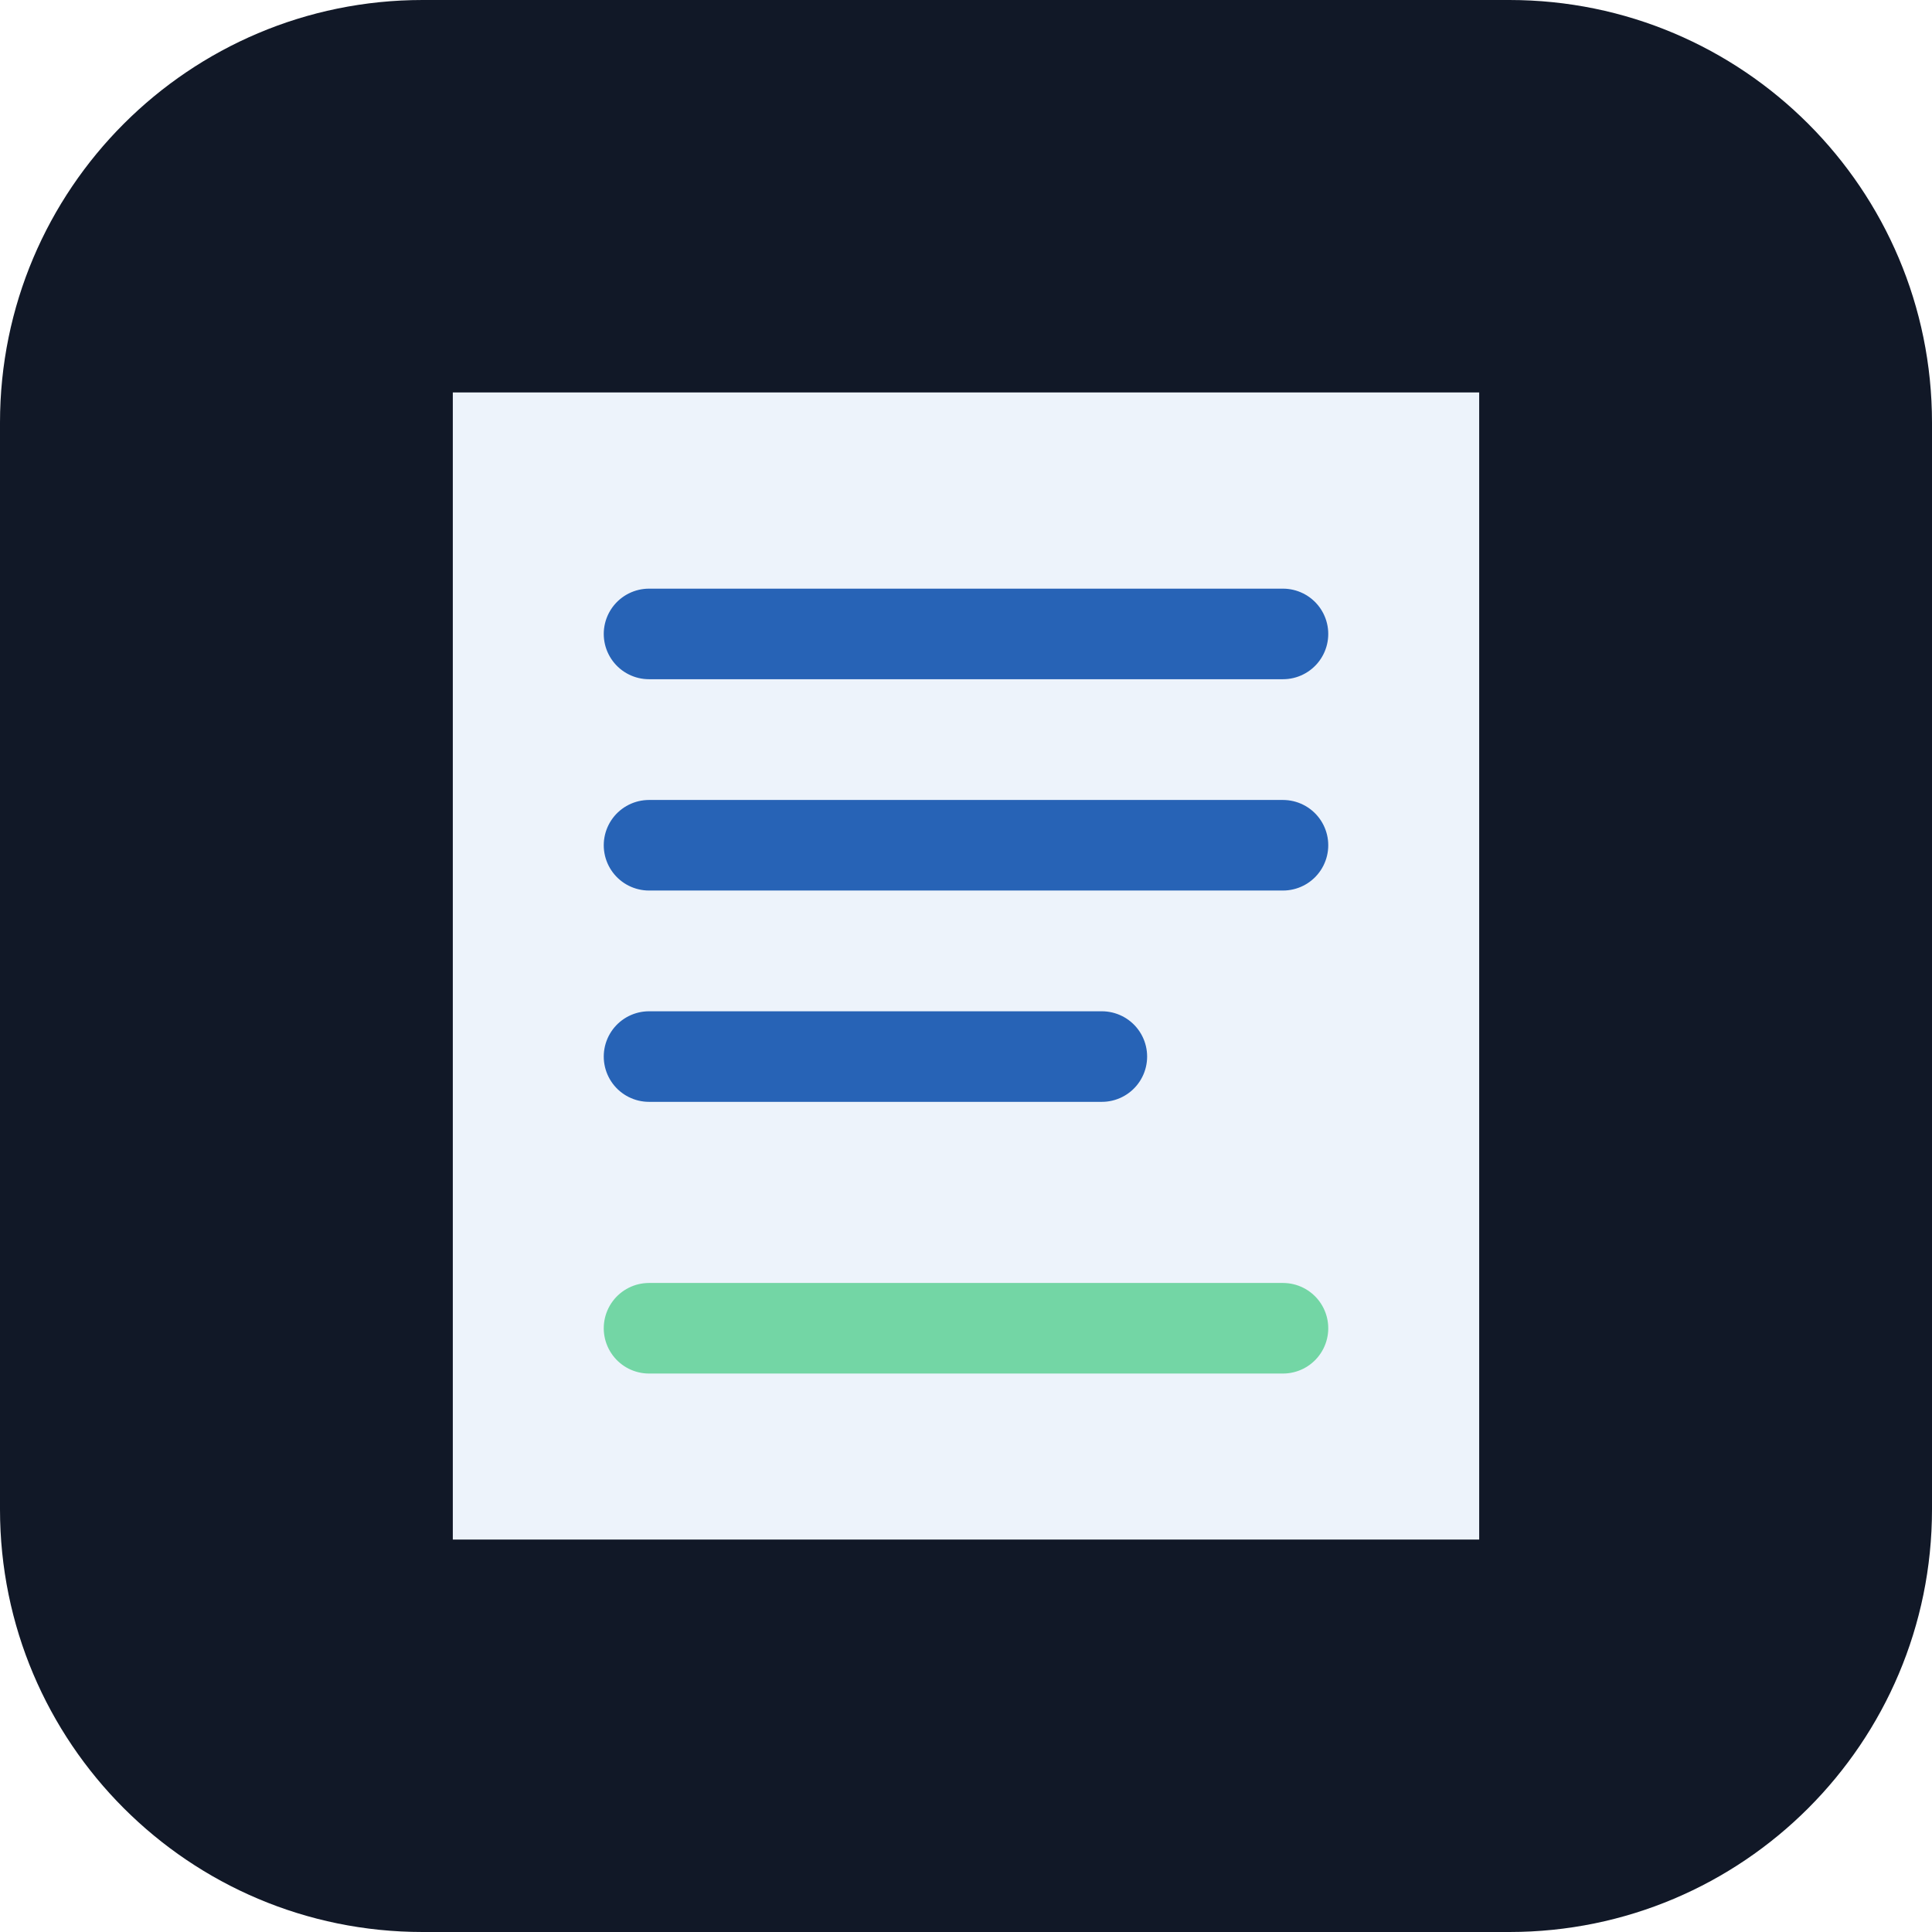
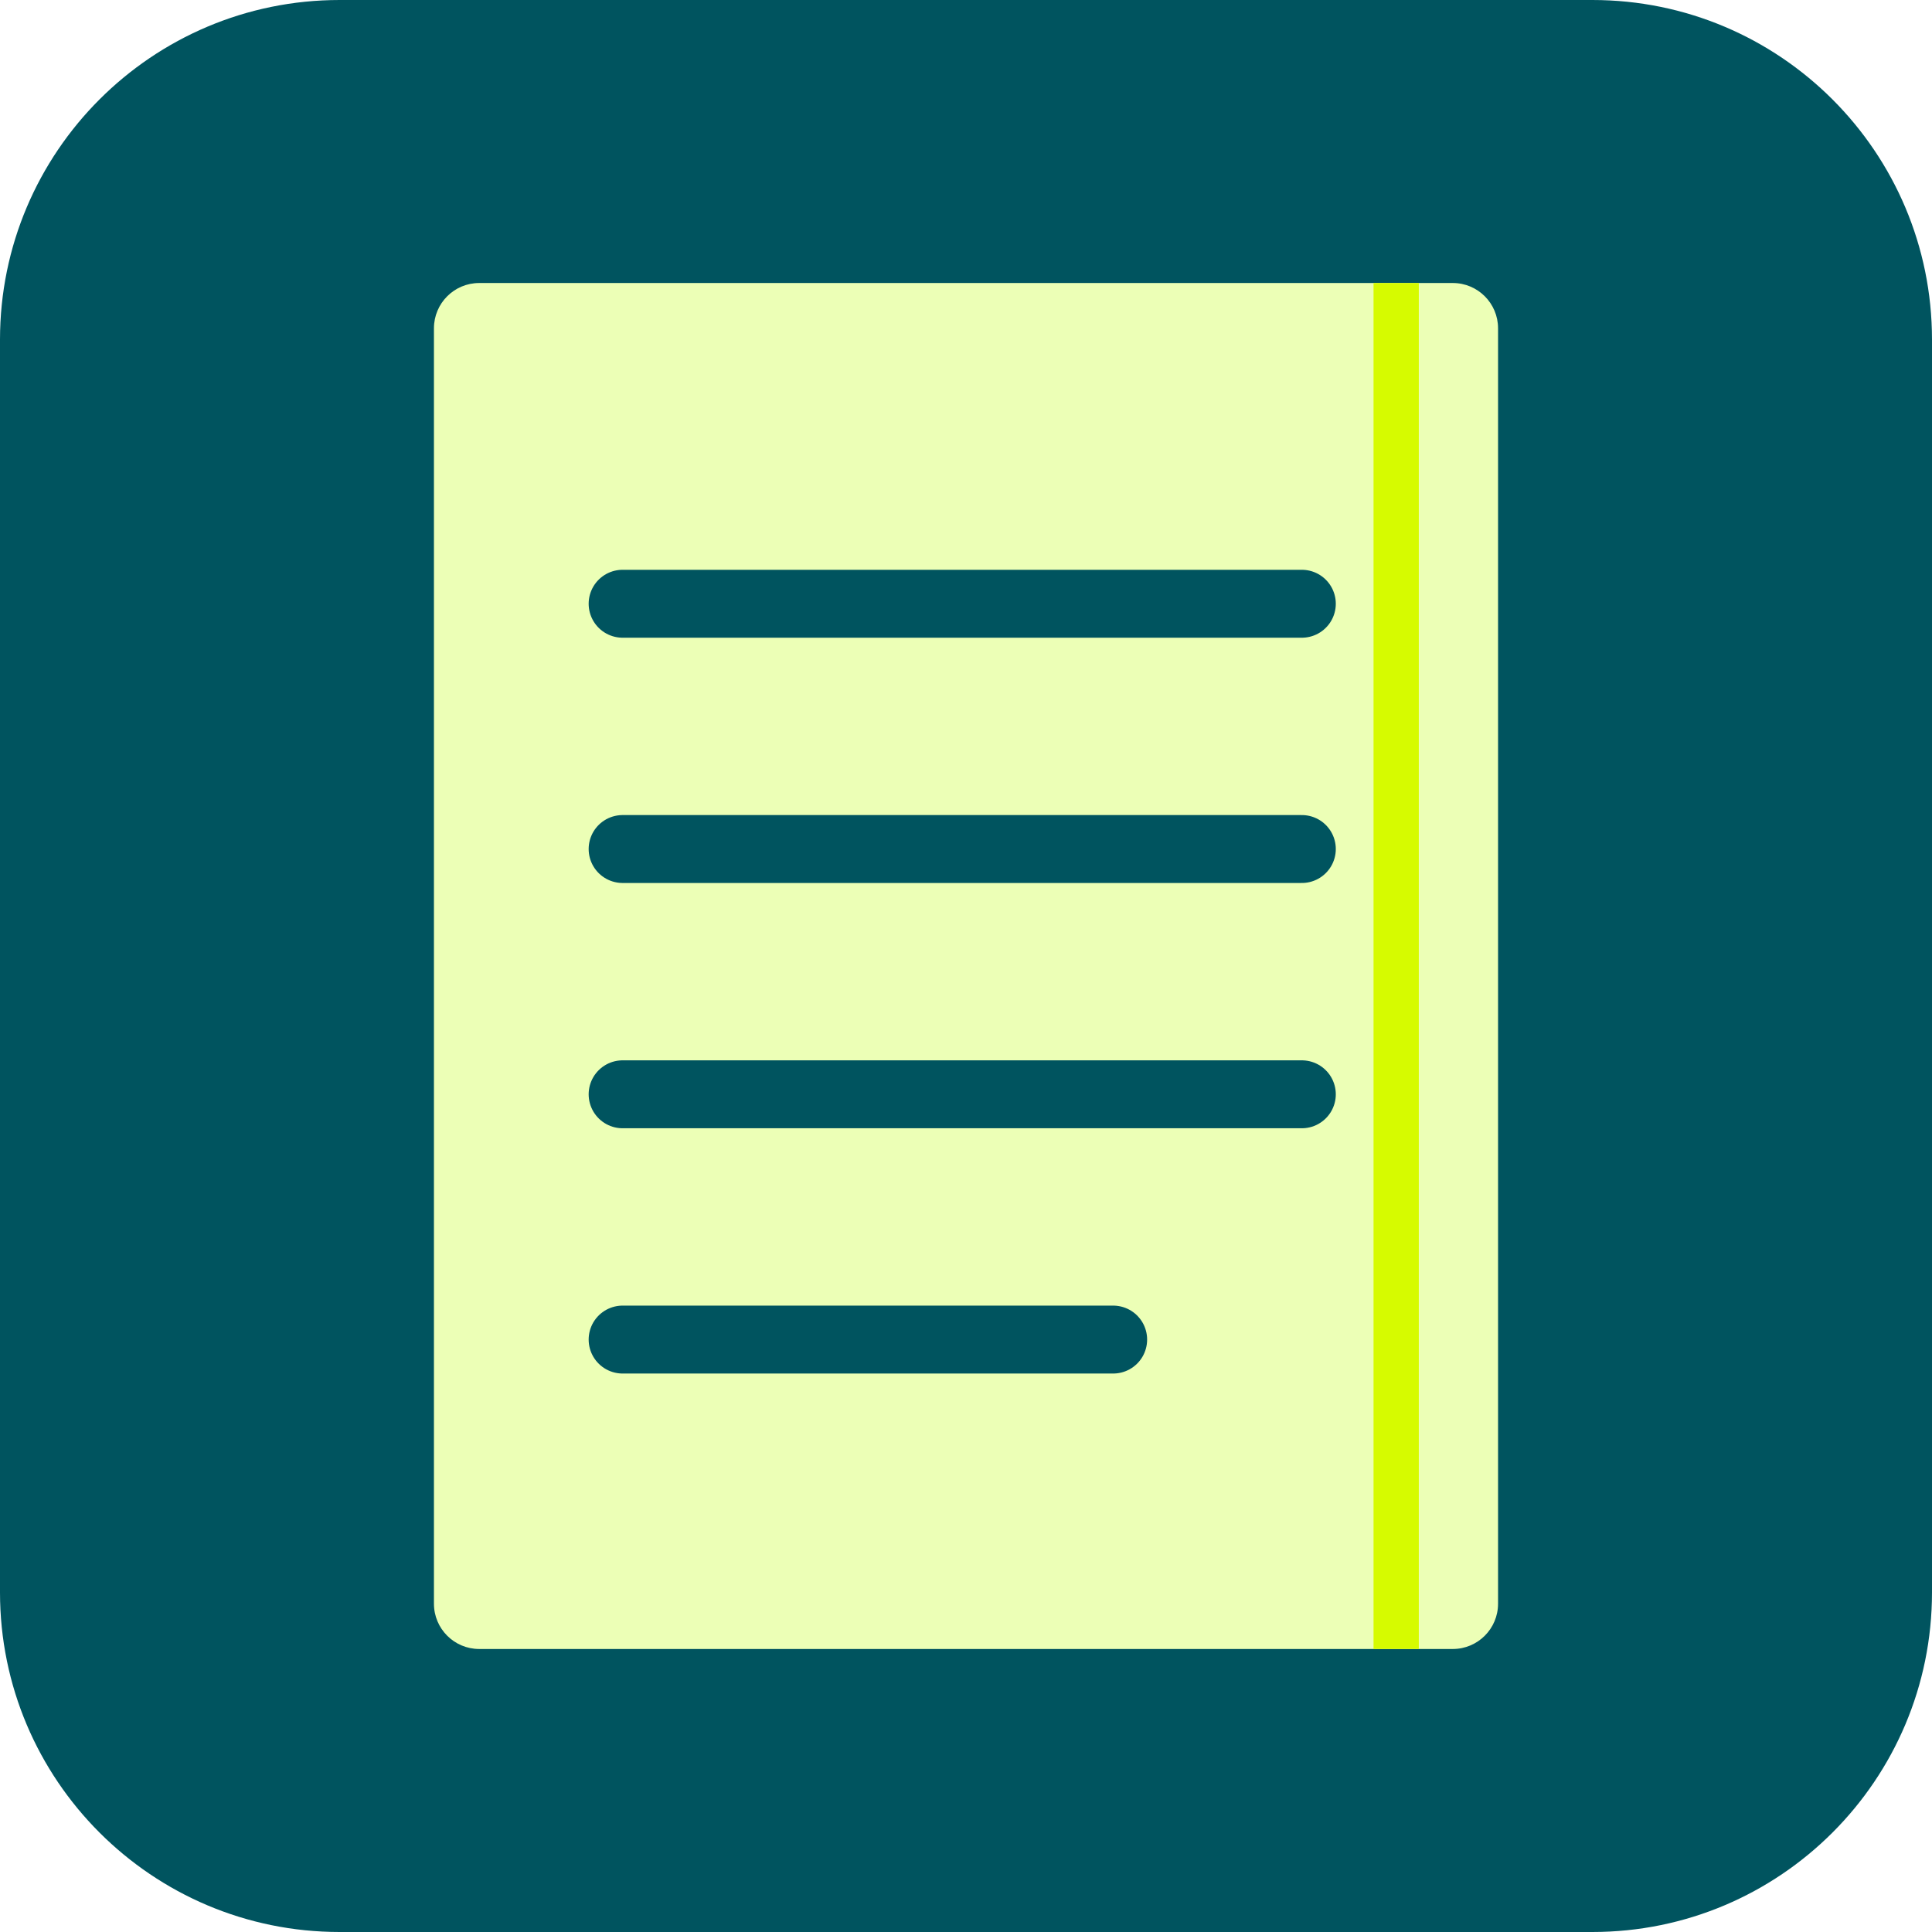
- <svg xmlns="http://www.w3.org/2000/svg" viewBox="0 0 128 128">
-   <rect width="128" height="128" rx="28" fill="#111827" />
-   <path d="M30 26h68v76H30z" fill="#edf3fb" rx="4" />
-   <path d="M43 42h42M43 56h42M43 70h30" stroke="#2763b6" stroke-width="6" stroke-linecap="round" />
-   <path d="M43 88h42" stroke="#73d6a5" stroke-width="6" stroke-linecap="round" />
+ <svg xmlns="http://www.w3.org/2000/svg" viewBox="0 0 512 512">
+   <rect width="512" height="512" rx="90" fill="#00545F" />
+   <rect x="115" y="75" width="282" height="362" rx="12" fill="#ECFFB6" />
+   <path d="M165 160h180M165 225h180M165 290h180M165 355h130" stroke="#00545F" stroke-width="18" stroke-linecap="round" />
+   <path d="M370 75v362" stroke="#D6FB00" stroke-width="12" />
</svg>
